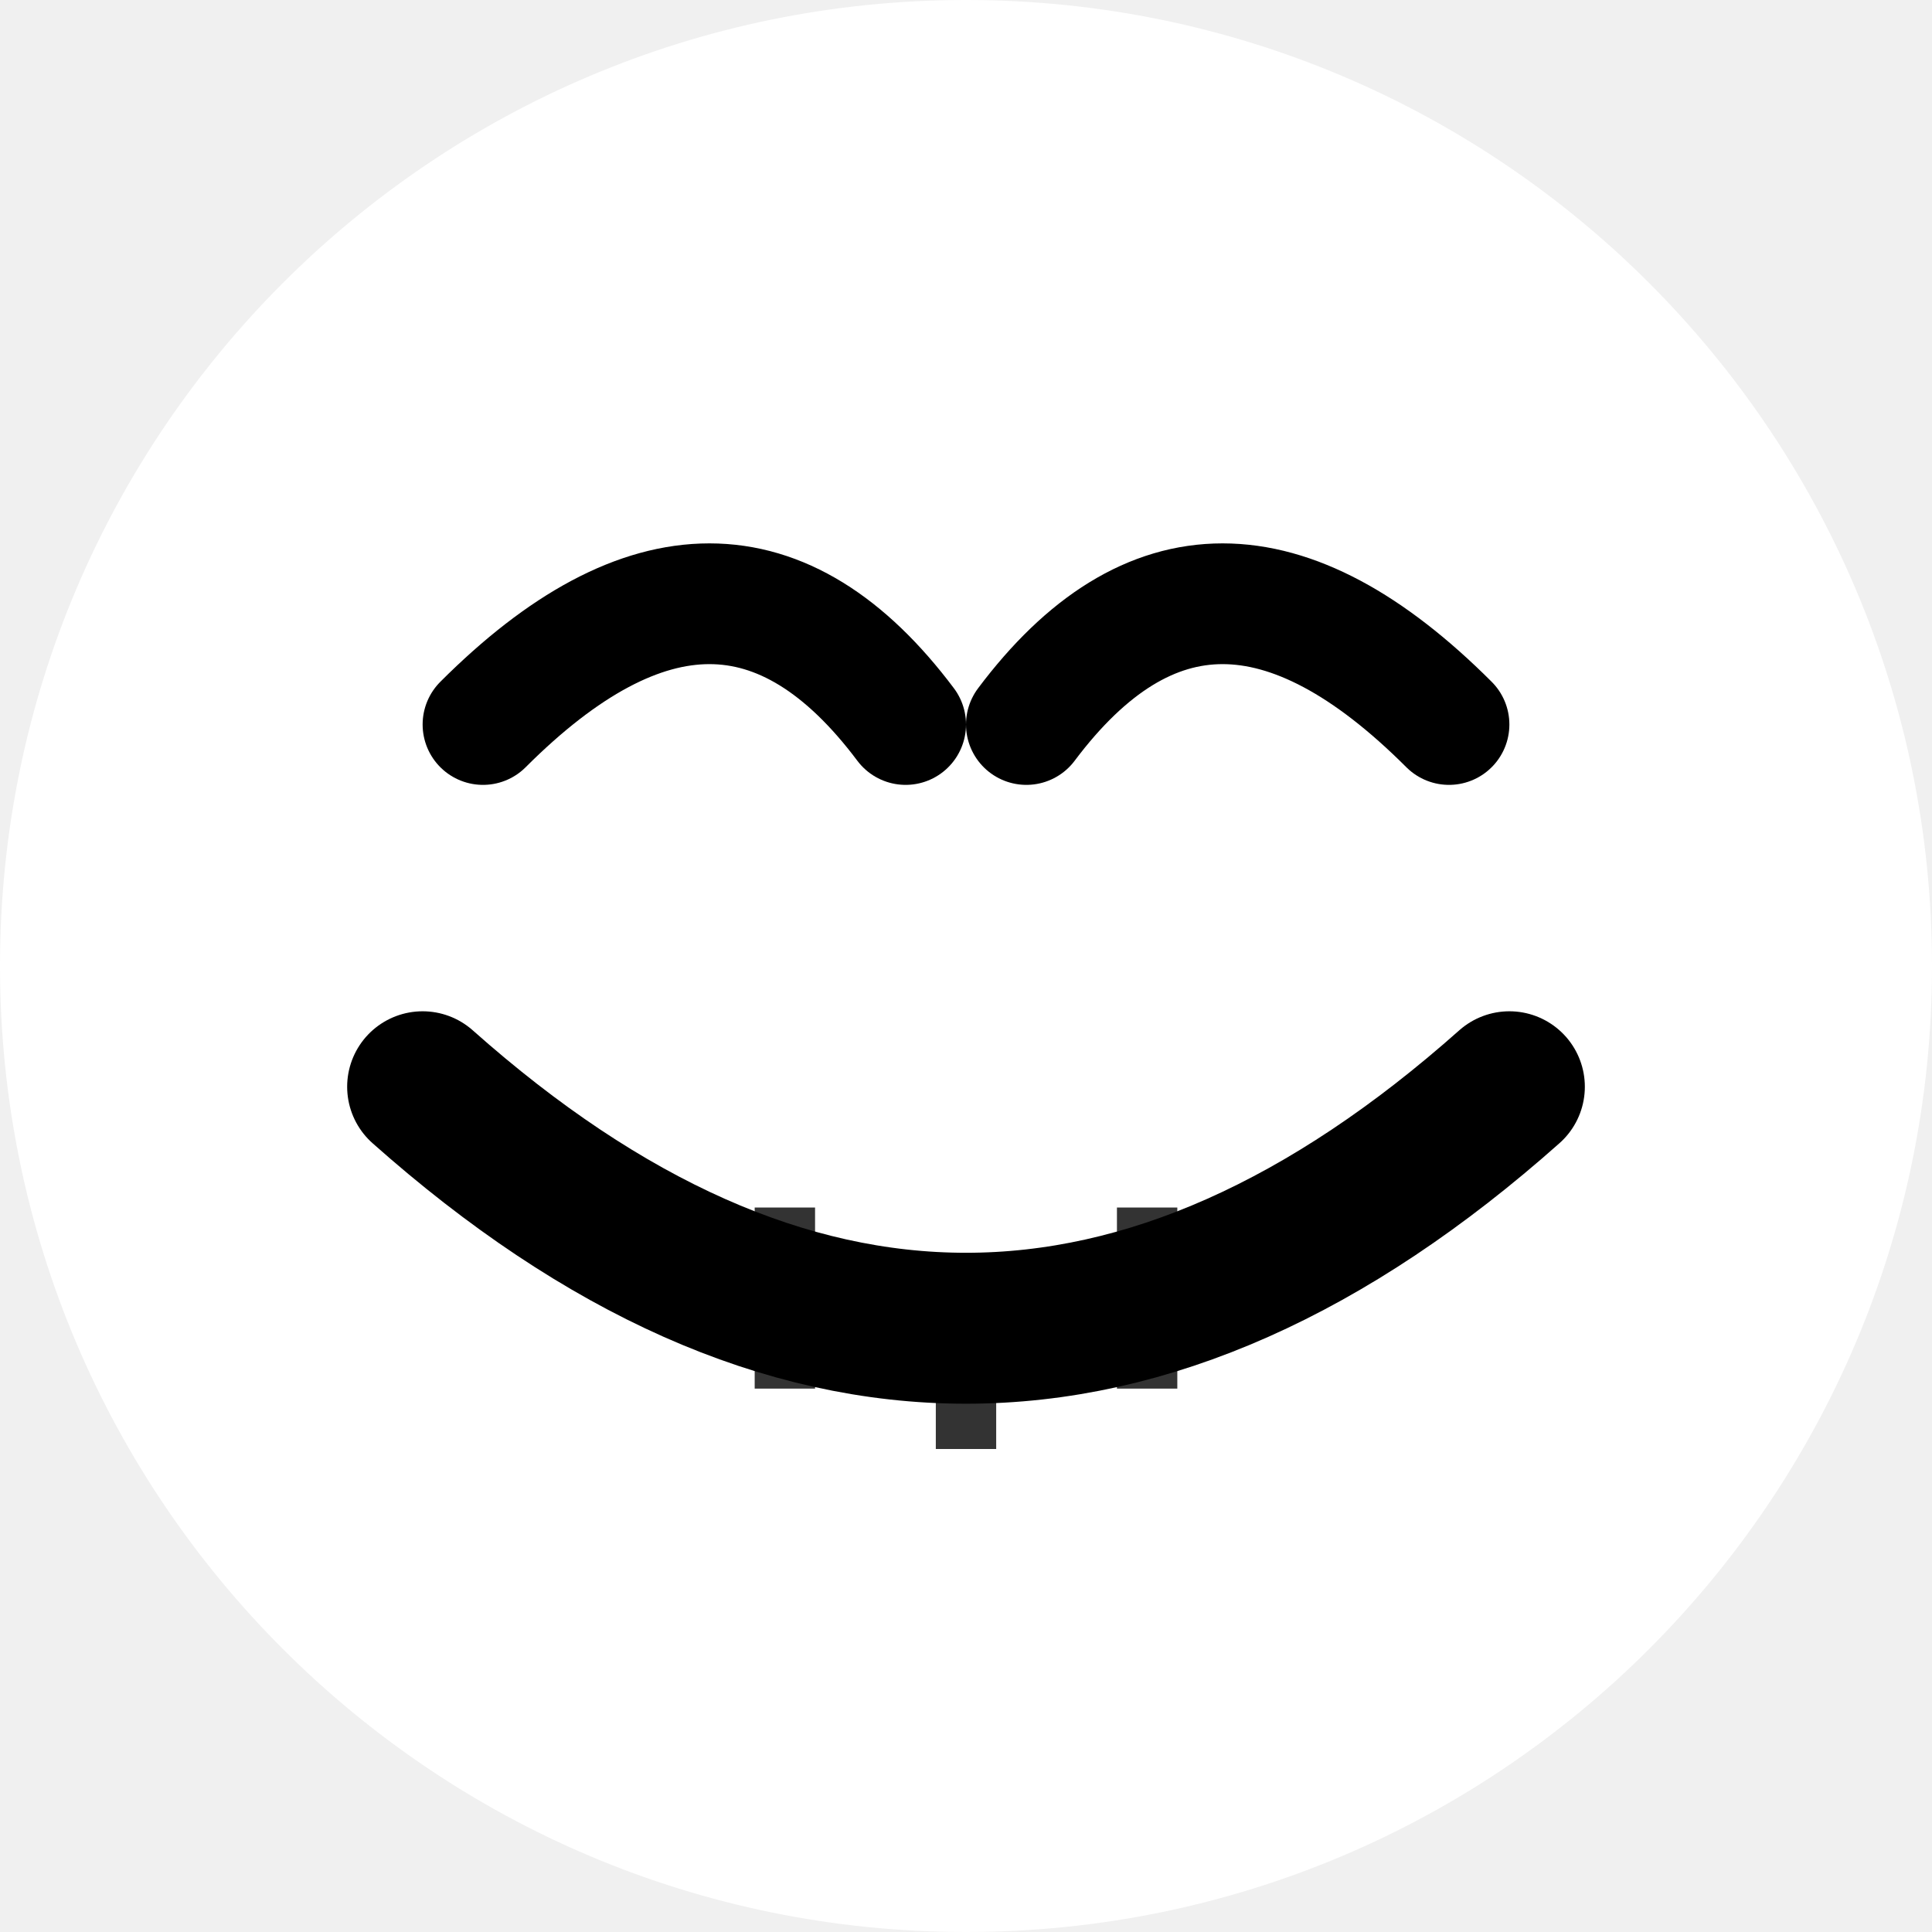
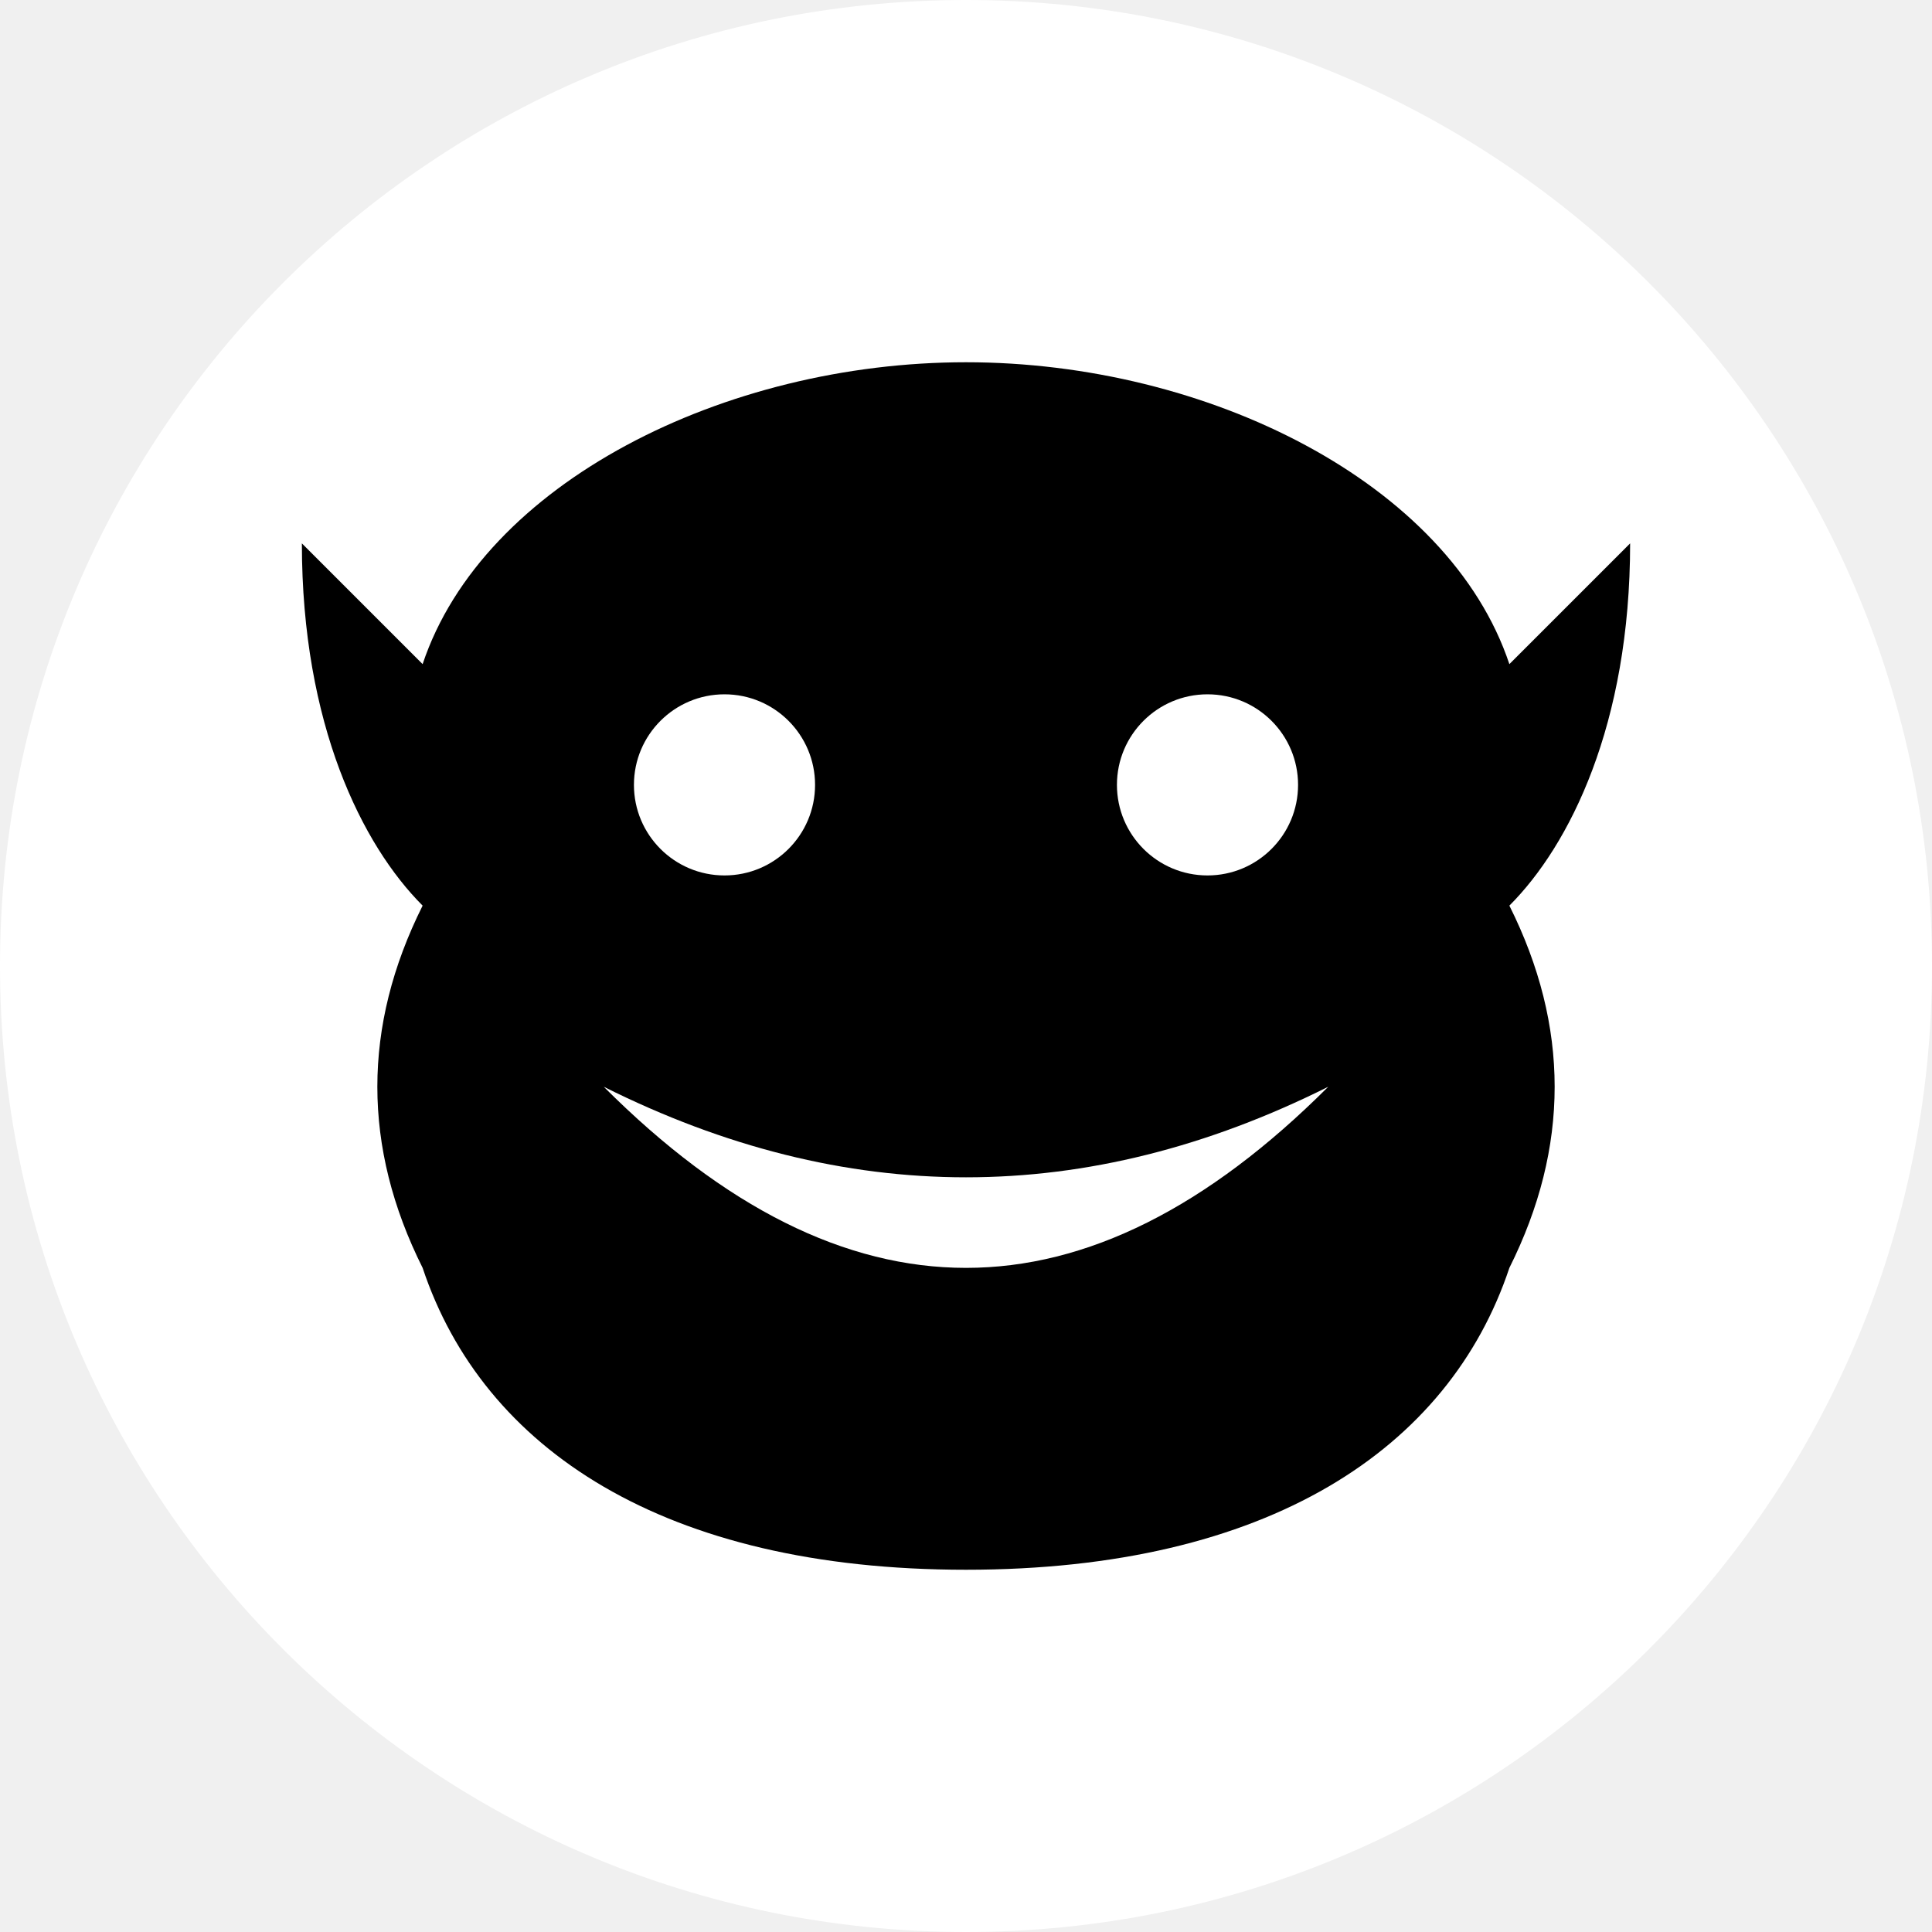
<svg xmlns="http://www.w3.org/2000/svg" viewBox="0 0 32 32">
  <circle cx="16" cy="16" r="16" fill="white" />
-   <path d="M8 12 Q12 8 15 12" stroke="black" stroke-width="2" fill="none" stroke-linecap="round" />
-   <path d="M17 12 Q20 8 24 12" stroke="black" stroke-width="2" fill="none" stroke-linecap="round" />
-   <path d="M7 18 Q16 26 25 18" stroke="black" stroke-width="2.5" fill="none" stroke-linecap="round" />
-   <path d="M9 19 L10 21 M13 20 L13 23 M16 21 L16 24 M19 20 L19 23 M22 19 L23 21" stroke="black" stroke-width="1" opacity="0.8" />
+   <path d="M16 6             C12 6 8 8 7 11             L5 9             C5 12 6 14 7 15             C6 17 6 19 7 21             C8 24 11 26 16 26             C21 26 24 24 25 21             C26 19 26 17 25 15             C26 14 27 12 27 9             L25 11             C24 8 20 6 16 6 Z" fill="black" />
+   <path d="M10 18 Q16 24 22 18 Q16 21 10 18 Z" fill="white" />
+   <circle cx="12" cy="13" r="1.5" fill="white" />
+   <circle cx="20" cy="13" r="1.5" fill="white" />
</svg>
